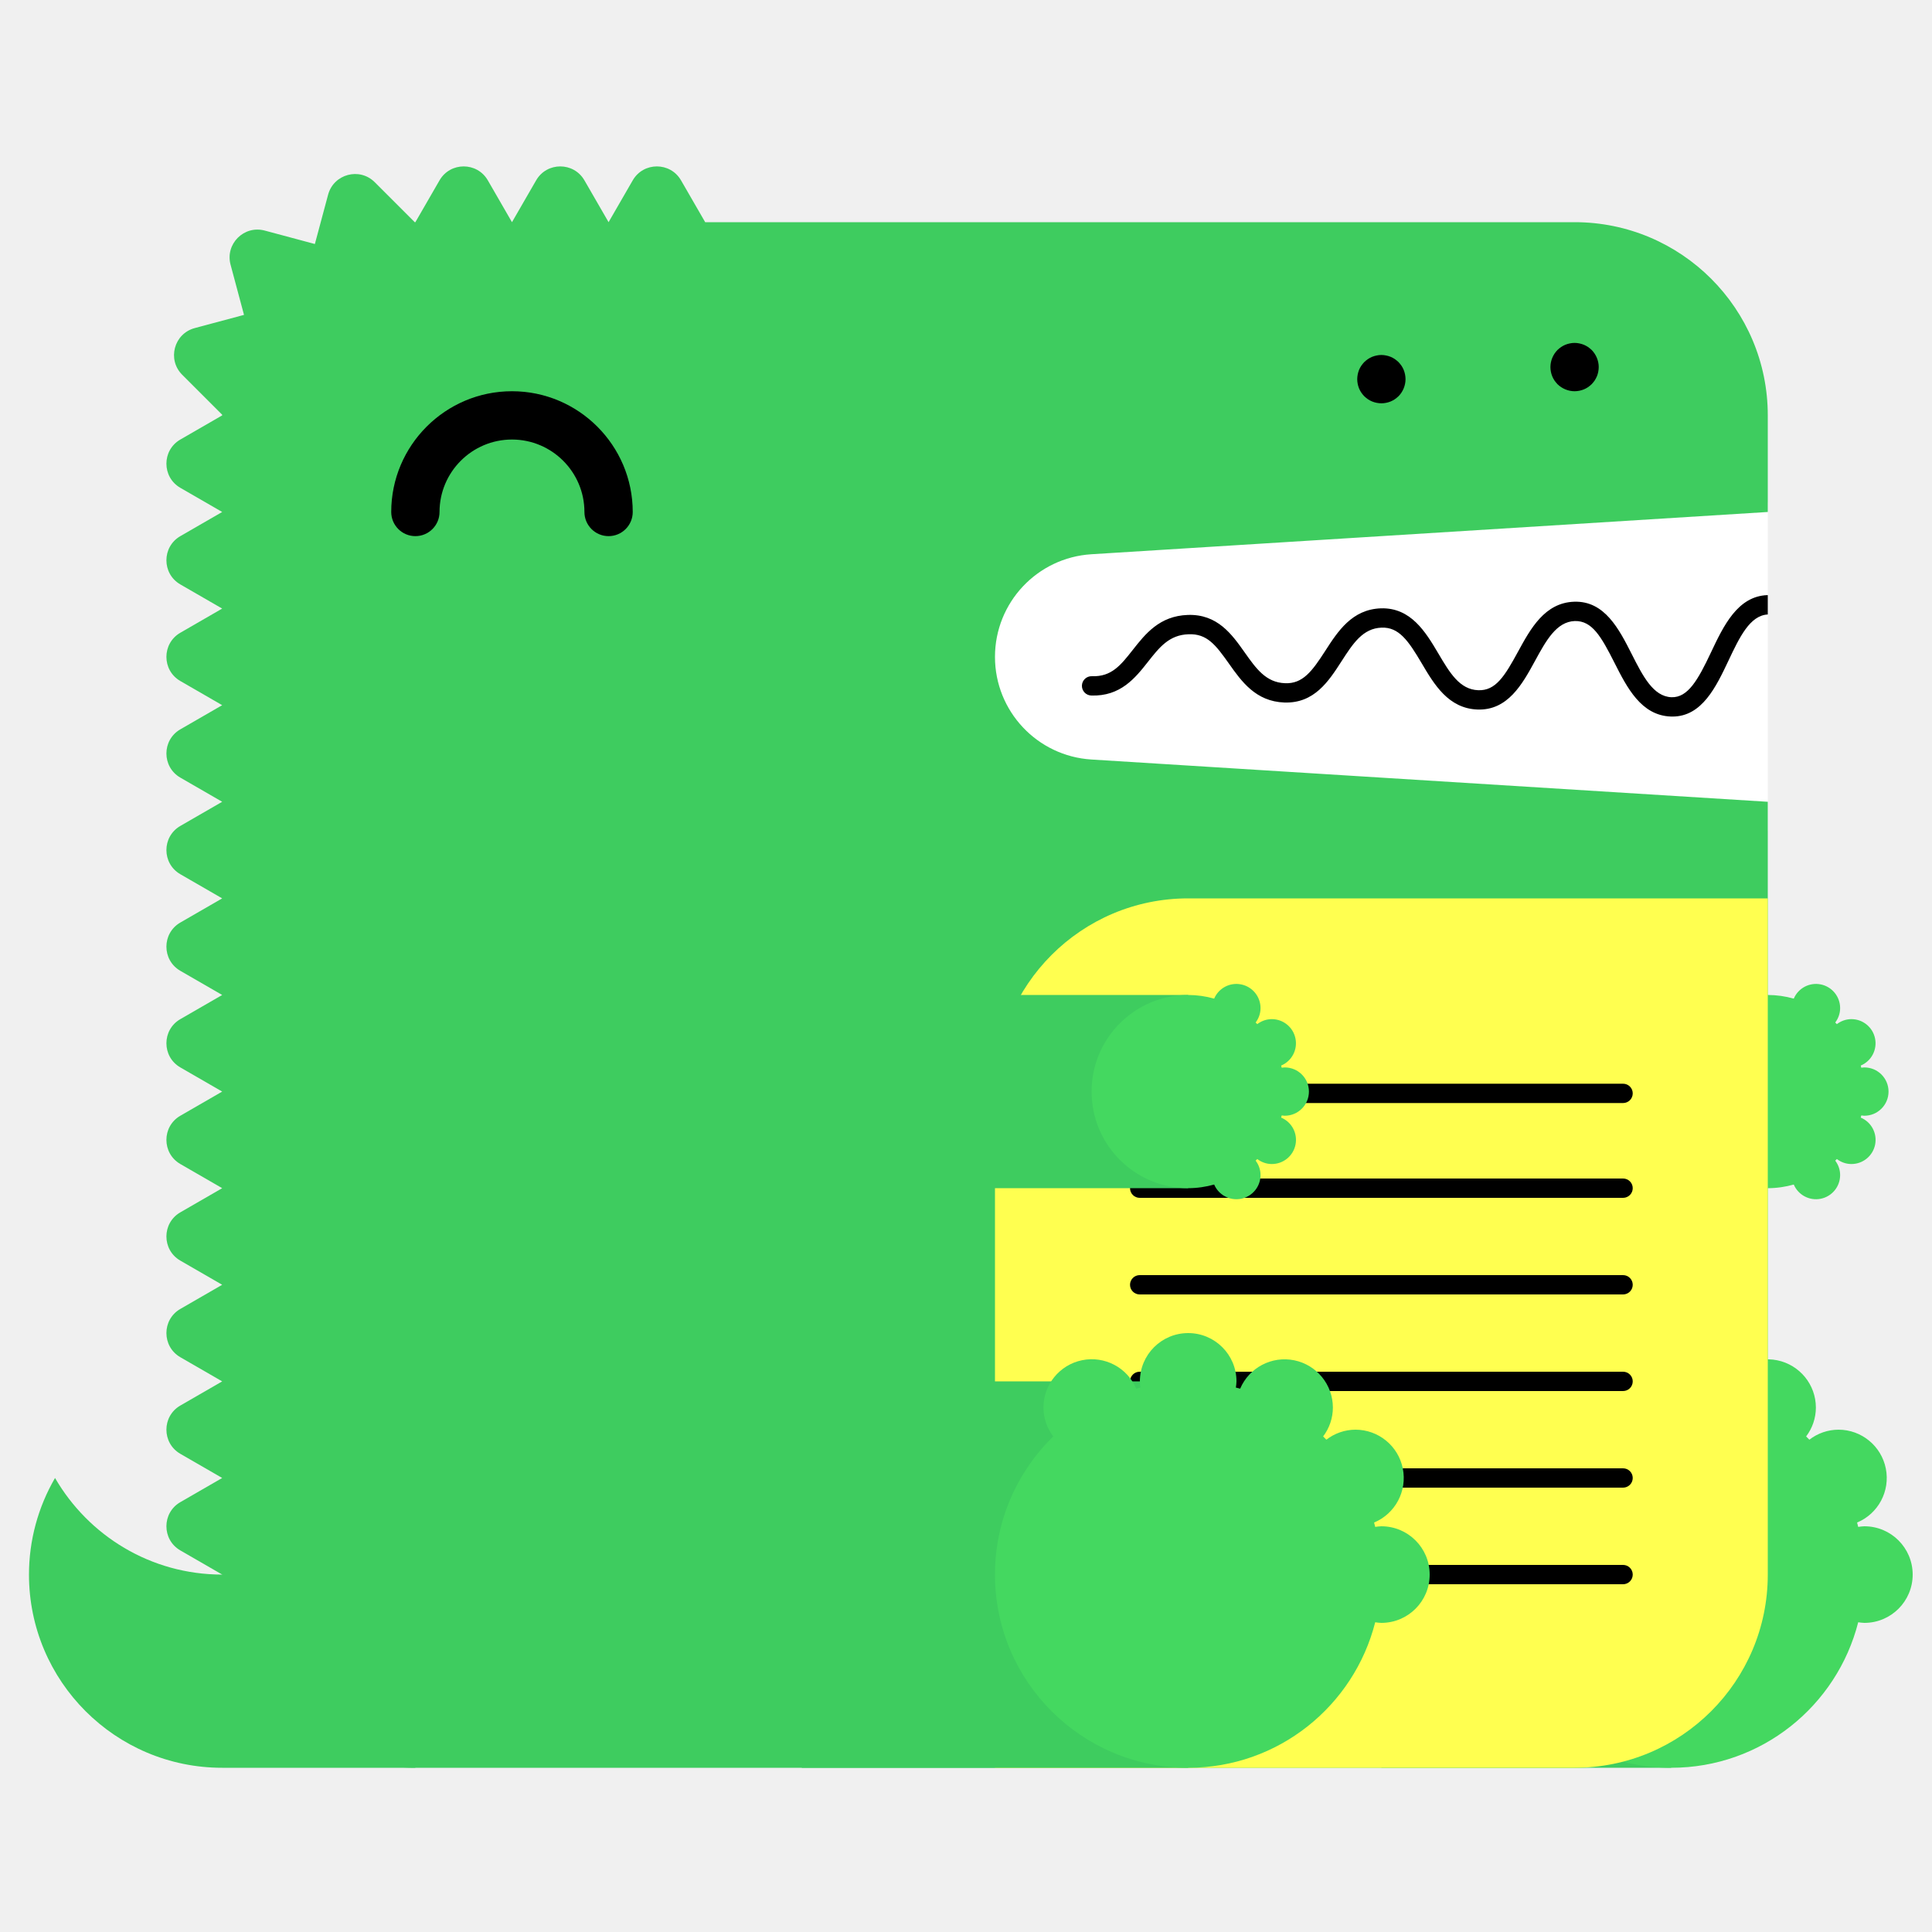
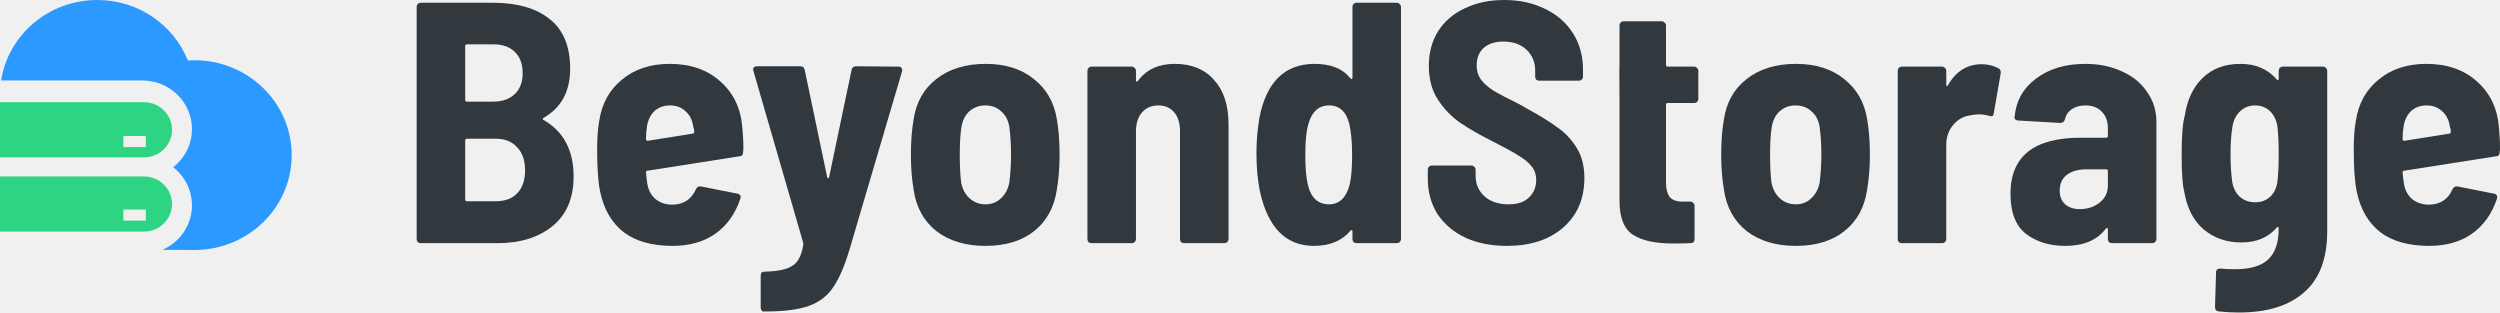
- <svg xmlns="http://www.w3.org/2000/svg" width="200" height="200" viewBox="0 0 200 200">
-   <g fill="none" fill-rule="evenodd">
-     <path fill="#FFF" d="M99 52h84v34H99z" />
-     <path d="M23 163c-7.398 0-13.843-4.027-17.303-10A19.886 19.886 0 0 0 3 163c0 11.046 8.954 20 20 20h20v-20H23z" fill="#3ECC5F" />
-     <path d="M112.98 57.376L183 53V43c0-11.046-8.954-20-20-20H73l-2.5-4.33c-1.112-1.925-3.889-1.925-5 0L63 23l-2.5-4.33c-1.111-1.925-3.889-1.925-5 0L53 23l-2.5-4.33c-1.111-1.925-3.889-1.925-5 0L43 23c-.022 0-.042.003-.065.003l-4.142-4.141c-1.57-1.571-4.252-.853-4.828 1.294l-1.369 5.104-5.192-1.392c-2.148-.575-4.111 1.389-3.535 3.536l1.39 5.193-5.102 1.367c-2.148.576-2.867 3.259-1.296 4.83l4.142 4.142c0 .021-.003.042-.003.064l-4.33 2.5c-1.925 1.111-1.925 3.889 0 5L23 53l-4.33 2.5c-1.925 1.111-1.925 3.889 0 5L23 63l-4.33 2.5c-1.925 1.111-1.925 3.889 0 5L23 73l-4.33 2.5c-1.925 1.111-1.925 3.889 0 5L23 83l-4.33 2.5c-1.925 1.111-1.925 3.889 0 5L23 93l-4.33 2.5c-1.925 1.111-1.925 3.889 0 5L23 103l-4.33 2.5c-1.925 1.111-1.925 3.889 0 5L23 113l-4.33 2.5c-1.925 1.111-1.925 3.889 0 5L23 123l-4.33 2.5c-1.925 1.111-1.925 3.889 0 5L23 133l-4.33 2.5c-1.925 1.111-1.925 3.889 0 5L23 143l-4.33 2.5c-1.925 1.111-1.925 3.889 0 5L23 153l-4.33 2.5c-1.925 1.111-1.925 3.889 0 5L23 163c0 11.046 8.954 20 20 20h120c11.046 0 20-8.954 20-20V83l-70.02-4.376A10.645 10.645 0 0 1 103 68c0-5.621 4.37-10.273 9.98-10.624" fill="#3ECC5F" />
-     <path fill="#3ECC5F" d="M143 183h30v-40h-30z" />
-     <path d="M193 158c-.219 0-.428.037-.639.064-.038-.15-.074-.301-.116-.451A5 5 0 0 0 190.32 148a4.96 4.96 0 0 0-3.016 1.036 26.531 26.531 0 0 0-.335-.336 4.955 4.955 0 0 0 1.011-2.987 5 5 0 0 0-9.599-1.959c-.148-.042-.297-.077-.445-.115.027-.211.064-.42.064-.639a5 5 0 0 0-5-5 5 5 0 0 0-5 5c0 .219.037.428.064.639-.148.038-.297.073-.445.115a4.998 4.998 0 0 0-9.599 1.959c0 1.125.384 2.151 1.011 2.987-3.717 3.632-6.031 8.693-6.031 14.3 0 11.046 8.954 20 20 20 9.339 0 17.16-6.41 19.361-15.064.211.027.42.064.639.064a5 5 0 0 0 5-5 5 5 0 0 0-5-5" fill="#44D860" />
-     <path fill="#3ECC5F" d="M153 123h30v-20h-30z" />
-     <path d="M193 115.5a2.5 2.5 0 1 0 0-5c-.109 0-.214.019-.319.032-.02-.075-.037-.15-.058-.225a2.501 2.501 0 0 0-.963-4.807c-.569 0-1.088.197-1.508.518a6.653 6.653 0 0 0-.168-.168c.314-.417.506-.931.506-1.494a2.5 2.5 0 0 0-4.8-.979A9.987 9.987 0 0 0 183 103c-5.522 0-10 4.478-10 10s4.478 10 10 10c.934 0 1.833-.138 2.69-.377a2.5 2.5 0 0 0 4.8-.979c0-.563-.192-1.077-.506-1.494.057-.055.113-.111.168-.168.42.321.939.518 1.508.518a2.5 2.5 0 0 0 .963-4.807c.021-.074.038-.15.058-.225.105.013.21.032.319.032" fill="#44D860" />
-     <path d="M63 55.5a2.5 2.5 0 0 1-2.5-2.5c0-4.136-3.364-7.5-7.5-7.5s-7.5 3.364-7.5 7.5a2.5 2.5 0 1 1-5 0c0-6.893 5.607-12.5 12.5-12.5S65.5 46.107 65.5 53a2.5 2.5 0 0 1-2.5 2.5" fill="#000" />
-     <path d="M103 183h60c11.046 0 20-8.954 20-20V93h-60c-11.046 0-20 8.954-20 20v70z" fill="#FFFF50" />
-     <path d="M168.02 124h-50.04a1 1 0 1 1 0-2h50.04a1 1 0 1 1 0 2m0 20h-50.04a1 1 0 1 1 0-2h50.04a1 1 0 1 1 0 2m0 20h-50.04a1 1 0 1 1 0-2h50.04a1 1 0 1 1 0 2m0-49.814h-50.04a1 1 0 1 1 0-2h50.04a1 1 0 1 1 0 2m0 19.814h-50.04a1 1 0 1 1 0-2h50.04a1 1 0 1 1 0 2m0 20h-50.04a1 1 0 1 1 0-2h50.04a1 1 0 1 1 0 2M183 61.611c-.012 0-.022-.006-.034-.005-3.09.105-4.552 3.196-5.842 5.923-1.346 2.85-2.387 4.703-4.093 4.647-1.889-.068-2.969-2.202-4.113-4.46-1.314-2.594-2.814-5.536-5.963-5.426-3.046.104-4.513 2.794-5.807 5.167-1.377 2.528-2.314 4.065-4.121 3.994-1.927-.07-2.951-1.805-4.136-3.813-1.321-2.236-2.848-4.75-5.936-4.664-2.994.103-4.465 2.385-5.763 4.4-1.373 2.13-2.335 3.428-4.165 3.351-1.973-.07-2.992-1.51-4.171-3.177-1.324-1.873-2.816-3.993-5.895-3.89-2.928.1-4.399 1.97-5.696 3.618-1.232 1.564-2.194 2.802-4.229 2.724a1 1 0 0 0-.072 2c3.017.101 4.545-1.8 5.872-3.487 1.177-1.496 2.193-2.787 4.193-2.855 1.926-.082 2.829 1.115 4.195 3.045 1.297 1.834 2.769 3.914 5.731 4.021 3.103.104 4.596-2.215 5.918-4.267 1.182-1.834 2.202-3.417 4.15-3.484 1.793-.067 2.769 1.35 4.145 3.681 1.297 2.197 2.766 4.686 5.787 4.796 3.125.108 4.634-2.62 5.949-5.035 1.139-2.088 2.214-4.06 4.119-4.126 1.793-.042 2.728 1.595 4.111 4.33 1.292 2.553 2.757 5.445 5.825 5.556l.169.003c3.064 0 4.518-3.075 5.805-5.794 1.139-2.41 2.217-4.68 4.067-4.773v-2z" fill="#000" />
-     <path fill="#3ECC5F" d="M83 183h40v-40H83z" />
-     <path d="M143 158c-.219 0-.428.037-.639.064-.038-.15-.074-.301-.116-.451A5 5 0 0 0 140.32 148a4.96 4.96 0 0 0-3.016 1.036 26.531 26.531 0 0 0-.335-.336 4.955 4.955 0 0 0 1.011-2.987 5 5 0 0 0-9.599-1.959c-.148-.042-.297-.077-.445-.115.027-.211.064-.42.064-.639a5 5 0 0 0-5-5 5 5 0 0 0-5 5c0 .219.037.428.064.639-.148.038-.297.073-.445.115a4.998 4.998 0 0 0-9.599 1.959c0 1.125.384 2.151 1.011 2.987-3.717 3.632-6.031 8.693-6.031 14.3 0 11.046 8.954 20 20 20 9.339 0 17.16-6.41 19.361-15.064.211.027.42.064.639.064a5 5 0 0 0 5-5 5 5 0 0 0-5-5" fill="#44D860" />
-     <path fill="#3ECC5F" d="M83 123h40v-20H83z" />
-     <path d="M133 115.5a2.5 2.5 0 1 0 0-5c-.109 0-.214.019-.319.032-.02-.075-.037-.15-.058-.225a2.501 2.501 0 0 0-.963-4.807c-.569 0-1.088.197-1.508.518a6.653 6.653 0 0 0-.168-.168c.314-.417.506-.931.506-1.494a2.5 2.5 0 0 0-4.8-.979A9.987 9.987 0 0 0 123 103c-5.522 0-10 4.478-10 10s4.478 10 10 10c.934 0 1.833-.138 2.69-.377a2.5 2.5 0 0 0 4.8-.979c0-.563-.192-1.077-.506-1.494.057-.055.113-.111.168-.168.42.321.939.518 1.508.518a2.5 2.5 0 0 0 .963-4.807c.021-.074.038-.15.058-.225.105.013.21.032.319.032" fill="#44D860" />
-     <path d="M143 41.75c-.16 0-.33-.02-.49-.05a2.52 2.52 0 0 1-.47-.14c-.15-.06-.29-.14-.431-.23-.13-.09-.259-.2-.38-.31-.109-.12-.219-.24-.309-.38s-.17-.28-.231-.43a2.619 2.619 0 0 1-.189-.96c0-.16.02-.33.05-.49.03-.16.08-.31.139-.47.061-.15.141-.29.231-.43.09-.13.2-.26.309-.38.121-.11.25-.22.38-.31.141-.09.281-.17.431-.23.149-.06.31-.11.47-.14.32-.07.65-.07.98 0 .159.03.32.08.47.14.149.06.29.14.43.23.13.09.259.2.38.31.11.12.22.25.31.38.09.14.17.28.23.43.06.16.11.31.14.47.029.16.05.33.05.49 0 .66-.271 1.31-.73 1.77-.121.11-.25.22-.38.31-.14.09-.281.17-.43.23a2.565 2.565 0 0 1-.96.19m20-1.25c-.66 0-1.3-.27-1.771-.73a3.802 3.802 0 0 1-.309-.38c-.09-.14-.17-.28-.231-.43a2.619 2.619 0 0 1-.189-.96c0-.66.27-1.3.729-1.77.121-.11.25-.22.38-.31.141-.09.281-.17.431-.23.149-.06.31-.11.47-.14.32-.07.66-.07.98 0 .159.03.32.08.47.14.149.06.29.14.43.23.13.09.259.2.38.31.459.47.73 1.11.73 1.77 0 .16-.021.33-.05.49-.03.16-.08.32-.14.47-.07.15-.14.29-.23.43-.09.13-.2.26-.31.38-.121.11-.25.22-.38.31-.14.09-.281.17-.43.23a2.565 2.565 0 0 1-.96.19" fill="#000" />
-   </g>
+ <svg xmlns="http://www.w3.org/2000/svg" width="240" height="30" viewBox="0 0 240 30" fill="none">
+   <path d="M55.066 16.945C55.066 19.033 54.383 20.626 53.017 21.725C51.674 22.802 49.934 23.341 47.797 23.341H40.397C40.286 23.341 40.187 23.308 40.099 23.242C40.033 23.154 40 23.055 40 22.945V0.659C40 0.549 40.033 0.462 40.099 0.396C40.187 0.308 40.286 0.264 40.397 0.264H47.302C49.658 0.264 51.486 0.791 52.786 1.846C54.086 2.879 54.735 4.462 54.735 6.593C54.735 8.769 53.887 10.341 52.191 11.308C52.081 11.374 52.07 11.44 52.158 11.505C54.096 12.604 55.066 14.418 55.066 16.945ZM44.824 4.253C44.714 4.253 44.658 4.308 44.658 4.418V9.593C44.658 9.703 44.714 9.758 44.824 9.758H47.335C48.216 9.758 48.909 9.516 49.416 9.033C49.923 8.549 50.176 7.879 50.176 7.022C50.176 6.143 49.923 5.462 49.416 4.978C48.931 4.495 48.238 4.253 47.335 4.253H44.824ZM47.599 19.319C48.48 19.319 49.163 19.066 49.647 18.56C50.154 18.033 50.407 17.297 50.407 16.352C50.407 15.407 50.154 14.67 49.647 14.143C49.163 13.593 48.48 13.319 47.599 13.319H44.824C44.714 13.319 44.658 13.374 44.658 13.483V19.154C44.658 19.264 44.714 19.319 44.824 19.319H47.599Z" fill="#31383E" />
+   <path d="M73.258 29.901C73.192 29.901 73.136 29.857 73.092 29.769C73.048 29.703 73.026 29.615 73.026 29.506V26.473C73.026 26.209 73.147 26.077 73.39 26.077C74.645 26.055 75.537 25.868 76.066 25.517C76.617 25.187 76.969 24.494 77.123 23.44L77.09 23.242L72.332 6.824L72.299 6.692C72.299 6.473 72.421 6.363 72.663 6.363H76.826C77.068 6.363 77.211 6.484 77.255 6.725L79.403 16.978C79.425 17.066 79.458 17.11 79.502 17.11C79.546 17.11 79.579 17.066 79.601 16.978L81.749 6.725C81.793 6.484 81.936 6.363 82.178 6.363L86.275 6.396C86.407 6.396 86.495 6.44 86.539 6.527C86.605 6.593 86.627 6.692 86.605 6.824L81.55 23.967C81.066 25.571 80.548 26.769 79.998 27.56C79.469 28.374 78.709 28.967 77.718 29.341C76.727 29.714 75.306 29.901 73.456 29.901H73.258Z" fill="#31383E" />
+   <path d="M94.616 23.604C92.7 23.604 91.125 23.132 89.892 22.187C88.68 21.22 87.954 19.901 87.711 18.231C87.535 17.22 87.447 16.088 87.447 14.835C87.447 13.56 87.535 12.429 87.711 11.44C87.954 9.813 88.68 8.527 89.892 7.582C91.125 6.615 92.7 6.132 94.616 6.132C96.51 6.132 98.052 6.615 99.242 7.582C100.453 8.527 101.191 9.813 101.455 11.44C101.632 12.429 101.72 13.56 101.72 14.835C101.72 16.066 101.632 17.187 101.455 18.198C101.213 19.89 100.486 21.22 99.275 22.187C98.085 23.132 96.533 23.604 94.616 23.604ZM94.616 19.615C95.189 19.615 95.674 19.429 96.07 19.055C96.489 18.681 96.764 18.176 96.896 17.538C97.006 16.615 97.061 15.714 97.061 14.835C97.061 13.934 97.006 13.044 96.896 12.165C96.786 11.527 96.522 11.033 96.103 10.681C95.707 10.308 95.2 10.121 94.583 10.121C93.989 10.121 93.482 10.308 93.064 10.681C92.667 11.033 92.414 11.527 92.304 12.165C92.194 12.824 92.138 13.714 92.138 14.835C92.138 15.934 92.183 16.835 92.271 17.538C92.403 18.176 92.678 18.681 93.097 19.055C93.515 19.429 94.022 19.615 94.616 19.615Z" fill="#31383E" />
+   <path d="M112.785 6.132C114.393 6.132 115.649 6.648 116.552 7.681C117.477 8.692 117.939 10.11 117.939 11.934V22.945C117.939 23.055 117.895 23.154 117.807 23.242C117.741 23.308 117.653 23.341 117.543 23.341H113.677C113.567 23.341 113.468 23.308 113.38 23.242C113.314 23.154 113.281 23.055 113.281 22.945V12.593C113.281 11.824 113.094 11.22 112.719 10.78C112.345 10.341 111.838 10.121 111.199 10.121C110.539 10.121 110.01 10.352 109.614 10.813C109.239 11.253 109.052 11.857 109.052 12.626V22.945C109.052 23.055 109.008 23.154 108.92 23.242C108.854 23.308 108.766 23.341 108.655 23.341H104.79C104.68 23.341 104.581 23.308 104.493 23.242C104.426 23.154 104.393 23.055 104.393 22.945V6.791C104.393 6.681 104.426 6.593 104.493 6.527C104.581 6.44 104.68 6.396 104.79 6.396H108.655C108.766 6.396 108.854 6.44 108.92 6.527C109.008 6.593 109.052 6.681 109.052 6.791V7.714C109.052 7.78 109.074 7.824 109.118 7.846C109.162 7.846 109.217 7.802 109.283 7.714C110.076 6.659 111.243 6.132 112.785 6.132Z" fill="#31383E" />
+   <path d="M129.836 0.659C129.836 0.549 129.869 0.462 129.935 0.396C130.024 0.308 130.123 0.264 130.233 0.264H134.098C134.208 0.264 134.297 0.308 134.363 0.396C134.451 0.462 134.495 0.549 134.495 0.659V22.945C134.495 23.055 134.451 23.154 134.363 23.242C134.297 23.308 134.208 23.341 134.098 23.341H130.233C130.123 23.341 130.024 23.308 129.935 23.242C129.869 23.154 129.836 23.055 129.836 22.945V22.22C129.836 22.154 129.814 22.11 129.77 22.088C129.726 22.066 129.682 22.088 129.638 22.154C128.823 23.121 127.656 23.604 126.136 23.604C123.449 23.604 121.72 21.857 120.949 18.363C120.729 17.264 120.619 16.044 120.619 14.703C120.619 13.517 120.718 12.363 120.916 11.242C121.599 7.835 123.361 6.132 126.202 6.132C126.973 6.132 127.634 6.242 128.184 6.462C128.735 6.659 129.22 7.011 129.638 7.516C129.682 7.582 129.726 7.604 129.77 7.582C129.814 7.56 129.836 7.516 129.836 7.451V0.659ZM129.572 17.703C129.726 17.066 129.803 16.11 129.803 14.835C129.803 13.67 129.715 12.703 129.539 11.934C129.253 10.725 128.603 10.121 127.59 10.121C127.083 10.121 126.665 10.275 126.334 10.582C126.004 10.89 125.762 11.33 125.607 11.901C125.409 12.539 125.31 13.517 125.31 14.835C125.31 16.088 125.387 17.033 125.541 17.67C125.828 18.967 126.51 19.615 127.59 19.615C128.581 19.615 129.242 18.978 129.572 17.703Z" fill="#31383E" />
+   <path d="M144.667 23.604C143.147 23.604 141.814 23.341 140.669 22.813C139.524 22.264 138.632 21.506 137.993 20.538C137.376 19.549 137.068 18.418 137.068 17.143V16.286C137.068 16.176 137.101 16.088 137.167 16.022C137.255 15.934 137.354 15.89 137.464 15.89H141.264C141.374 15.89 141.462 15.934 141.528 16.022C141.616 16.088 141.66 16.176 141.66 16.286V16.912C141.66 17.681 141.947 18.33 142.519 18.857C143.092 19.363 143.863 19.615 144.832 19.615C145.691 19.615 146.341 19.396 146.781 18.956C147.244 18.517 147.475 17.956 147.475 17.275C147.475 16.769 147.332 16.341 147.046 15.989C146.759 15.615 146.352 15.275 145.823 14.967C145.317 14.637 144.524 14.198 143.444 13.648C142.123 12.989 141.044 12.374 140.207 11.802C139.37 11.231 138.654 10.495 138.059 9.593C137.464 8.692 137.167 7.604 137.167 6.33C137.167 5.055 137.464 3.945 138.059 3C138.676 2.033 139.535 1.297 140.636 0.791C141.737 0.264 142.993 0 144.403 0C145.878 0 147.189 0.286 148.334 0.857C149.479 1.407 150.372 2.187 151.01 3.198C151.649 4.209 151.968 5.374 151.968 6.692V7.352C151.968 7.462 151.924 7.56 151.836 7.648C151.77 7.714 151.682 7.747 151.572 7.747H147.772C147.662 7.747 147.563 7.714 147.475 7.648C147.409 7.56 147.376 7.462 147.376 7.352V6.758C147.376 5.967 147.101 5.308 146.55 4.78C145.999 4.253 145.251 3.989 144.303 3.989C143.51 3.989 142.883 4.198 142.42 4.615C141.98 5.011 141.759 5.571 141.759 6.297C141.759 6.802 141.892 7.242 142.156 7.615C142.42 7.989 142.828 8.352 143.378 8.703C143.929 9.033 144.766 9.473 145.889 10.022L146.583 10.418C147.861 11.121 148.852 11.736 149.557 12.264C150.283 12.769 150.889 13.418 151.374 14.209C151.858 15 152.101 15.956 152.101 17.077C152.101 19.077 151.418 20.67 150.052 21.857C148.709 23.022 146.913 23.604 144.667 23.604Z" fill="#31383E" />
+   <path d="M163.04 9.495C163.04 9.604 162.996 9.703 162.908 9.791C162.842 9.857 162.754 9.89 162.644 9.89H160.1C159.99 9.89 159.935 9.945 159.935 10.055V17.473C159.935 18.154 160.067 18.648 160.331 18.956C160.617 19.242 161.047 19.374 161.619 19.352H162.28C162.39 19.352 162.478 19.396 162.545 19.483C162.633 19.549 162.677 19.637 162.677 19.747V22.945C162.677 23.209 162.545 23.341 162.28 23.341C161.906 23.363 161.355 23.374 160.628 23.374C158.888 23.374 157.589 23.088 156.73 22.517C155.893 21.945 155.474 20.868 155.474 19.286V10.055C155.474 9.945 155.635 9.787 155.463 9.1L155.854 9.89C155.744 9.89 155.724 10.196 155.635 10.13C155.463 11.161 155.474 9.604 155.474 9.495L155.458 6.791C155.458 6.681 155.463 6.525 155.463 6.525C155.463 6.525 156.496 3.606 155.854 6.396L155.463 6.524C155.463 6.181 155.474 6.341 155.474 6.231V2.44C155.474 2.33 155.507 2.242 155.573 2.176C155.661 2.088 155.761 2.044 155.871 2.044H159.538C159.648 2.044 159.736 2.088 159.802 2.176C159.89 2.242 159.935 2.33 159.935 2.44V6.231C159.935 6.341 159.99 6.396 160.1 6.396H162.644C162.754 6.396 162.842 6.44 162.908 6.527C162.996 6.593 163.04 6.681 163.04 6.791V9.495Z" fill="#31383E" />
+   <path d="M172.406 23.604C170.489 23.604 168.915 23.132 167.681 22.187C166.47 21.22 165.743 19.901 165.501 18.231C165.324 17.22 165.236 16.088 165.236 14.835C165.236 13.56 165.324 12.429 165.501 11.44C165.743 9.813 166.47 8.527 167.681 7.582C168.915 6.615 170.489 6.132 172.406 6.132C174.3 6.132 175.842 6.615 177.031 7.582C178.242 8.527 178.98 9.813 179.245 11.44C179.421 12.429 179.509 13.56 179.509 14.835C179.509 16.066 179.421 17.187 179.245 18.198C179.002 19.89 178.276 21.22 177.064 22.187C175.875 23.132 174.322 23.604 172.406 23.604ZM172.406 19.615C172.978 19.615 173.463 19.429 173.859 19.055C174.278 18.681 174.553 18.176 174.685 17.538C174.795 16.615 174.851 15.714 174.851 14.835C174.851 13.934 174.795 13.044 174.685 12.165C174.575 11.527 174.311 11.033 173.892 10.681C173.496 10.308 172.989 10.121 172.373 10.121C171.778 10.121 171.271 10.308 170.853 10.681C170.456 11.033 170.203 11.527 170.093 12.165C169.983 12.824 169.928 13.714 169.928 14.835C169.928 15.934 169.972 16.835 170.06 17.538C170.192 18.176 170.467 18.681 170.886 19.055C171.304 19.429 171.811 19.615 172.406 19.615Z" fill="#31383E" />
+   <path d="M190.244 6.165C190.839 6.165 191.379 6.297 191.863 6.56C192.039 6.67 192.105 6.846 192.061 7.088L191.401 10.879C191.379 11.143 191.224 11.22 190.938 11.11C190.586 11.022 190.266 10.978 189.98 10.978C189.716 10.978 189.429 11.011 189.121 11.077C188.482 11.165 187.943 11.473 187.502 12C187.061 12.527 186.841 13.165 186.841 13.912V22.945C186.841 23.055 186.797 23.154 186.709 23.242C186.643 23.308 186.555 23.341 186.445 23.341H182.579C182.469 23.341 182.37 23.308 182.282 23.242C182.216 23.154 182.183 23.055 182.183 22.945V6.791C182.183 6.681 182.216 6.593 182.282 6.527C182.37 6.44 182.469 6.396 182.579 6.396H186.445C186.555 6.396 186.643 6.44 186.709 6.527C186.797 6.593 186.841 6.681 186.841 6.791V8.11C186.841 8.198 186.852 8.253 186.874 8.275C186.918 8.275 186.962 8.242 187.006 8.176C187.777 6.835 188.857 6.165 190.244 6.165Z" fill="#31383E" />
+   <path d="M200.177 6.132C201.498 6.132 202.677 6.374 203.712 6.857C204.747 7.319 205.551 7.978 206.124 8.835C206.718 9.67 207.016 10.626 207.016 11.703V22.945C207.016 23.055 206.972 23.154 206.884 23.242C206.818 23.308 206.729 23.341 206.619 23.341H202.754C202.644 23.341 202.545 23.308 202.456 23.242C202.39 23.154 202.357 23.055 202.357 22.945V22.022C202.357 21.956 202.335 21.912 202.291 21.89C202.247 21.868 202.203 21.89 202.159 21.956C201.322 23.055 200.023 23.604 198.261 23.604C196.763 23.604 195.507 23.22 194.494 22.451C193.503 21.681 193.007 20.396 193.007 18.593C193.007 15.011 195.254 13.22 199.747 13.22H202.192C202.302 13.22 202.357 13.165 202.357 13.055V12.297C202.357 11.637 202.159 11.11 201.763 10.714C201.388 10.319 200.871 10.121 200.21 10.121C199.681 10.121 199.241 10.242 198.888 10.483C198.536 10.725 198.316 11.055 198.227 11.473C198.161 11.692 198.007 11.802 197.765 11.802L193.767 11.571C193.657 11.571 193.558 11.539 193.47 11.473C193.404 11.407 193.382 11.319 193.404 11.209C193.536 9.692 194.219 8.473 195.452 7.549C196.708 6.604 198.283 6.132 200.177 6.132ZM199.648 20.077C200.397 20.077 201.036 19.868 201.564 19.451C202.093 19.033 202.357 18.483 202.357 17.802V16.418C202.357 16.308 202.302 16.253 202.192 16.253H200.342C199.527 16.253 198.888 16.429 198.426 16.78C197.963 17.132 197.732 17.637 197.732 18.297C197.732 18.868 197.908 19.308 198.261 19.615C198.613 19.923 199.075 20.077 199.648 20.077Z" fill="#31383E" />
+   <path d="M218.755 6.791C218.755 6.681 218.788 6.593 218.854 6.527C218.942 6.44 219.041 6.396 219.151 6.396H223.017C223.127 6.396 223.215 6.44 223.281 6.527C223.369 6.593 223.413 6.681 223.413 6.791V22.187C223.413 24.824 222.675 26.78 221.199 28.055C219.746 29.352 217.653 30 214.922 30C214.327 30 213.7 29.967 213.039 29.901C212.775 29.879 212.642 29.736 212.642 29.473L212.742 26.143C212.742 25.901 212.885 25.78 213.171 25.78C213.501 25.824 213.964 25.846 214.559 25.846C216.034 25.846 217.103 25.527 217.763 24.89C218.424 24.275 218.755 23.286 218.755 21.923C218.755 21.857 218.733 21.813 218.688 21.791C218.644 21.769 218.6 21.791 218.556 21.857C217.741 22.802 216.618 23.275 215.186 23.275C213.755 23.275 212.543 22.857 211.552 22.022C210.561 21.187 209.933 19.945 209.669 18.297C209.515 17.725 209.438 16.56 209.438 14.802C209.438 13.044 209.537 11.813 209.735 11.11C209.977 9.549 210.561 8.33 211.486 7.451C212.411 6.571 213.612 6.132 215.087 6.132C216.541 6.132 217.697 6.626 218.556 7.615C218.6 7.681 218.644 7.703 218.688 7.681C218.733 7.659 218.755 7.615 218.755 7.549V6.791ZM218.622 17.506C218.711 16.802 218.755 15.901 218.755 14.802C218.755 13.681 218.711 12.769 218.622 12.066C218.512 11.473 218.27 11 217.896 10.648C217.521 10.297 217.048 10.121 216.475 10.121C215.924 10.121 215.451 10.308 215.054 10.681C214.68 11.033 214.438 11.495 214.327 12.066C214.195 12.857 214.129 13.769 214.129 14.802C214.129 15.769 214.184 16.659 214.294 17.473C214.404 18.066 214.647 18.538 215.021 18.89C215.418 19.242 215.913 19.418 216.508 19.418C217.081 19.418 217.554 19.242 217.929 18.89C218.303 18.538 218.534 18.077 218.622 17.506Z" fill="#31383E" />
+   <path d="M239.901 12.297C239.967 13.022 240 13.481 240 14.36L239.967 14.615C239.967 14.879 239.835 15.011 239.57 15.011L230.815 16.385C230.705 16.385 230.65 16.44 230.65 16.549C230.694 17.055 230.738 17.429 230.782 17.67C230.892 18.286 231.157 18.769 231.575 19.121C232.016 19.473 232.555 19.648 233.194 19.648C234.273 19.626 235.022 19.132 235.441 18.165C235.551 17.945 235.716 17.857 235.936 17.901L239.438 18.593C239.703 18.659 239.791 18.824 239.703 19.088C239.218 20.538 238.414 21.659 237.291 22.451C236.19 23.22 234.824 23.604 233.194 23.604C231.234 23.604 229.67 23.165 228.503 22.286C227.357 21.385 226.608 20.099 226.256 18.429C226.058 17.527 225.959 16.154 225.959 14.308C225.959 13.253 226.025 12.363 226.157 11.637C226.399 9.967 227.126 8.637 228.337 7.648C229.549 6.637 231.08 6.132 232.93 6.132C234.934 6.132 236.564 6.703 237.819 7.846C239.075 8.967 239.769 10.45 239.901 12.297ZM232.963 10.121C232.368 10.121 231.872 10.297 231.476 10.648C231.102 11 230.859 11.483 230.749 12.099C230.683 12.495 230.65 12.912 230.65 13.352C230.65 13.461 230.705 13.517 230.815 13.517L235.11 12.83C235.22 12.83 235.275 12.775 235.275 12.665C235.275 12.225 235.242 12.495 235.176 12.099C235.088 11.505 234.846 11.033 234.449 10.681C234.053 10.308 233.557 10.121 232.963 10.121Z" fill="#31383E" />
+   <path d="M71.266 12.297C71.332 13.022 71.365 13.481 71.365 14.36L71.332 14.615C71.332 14.879 71.2 15.011 70.936 15.011L62.18 16.385C62.07 16.385 62.015 16.439 62.015 16.549C62.059 17.055 62.103 17.429 62.147 17.67C62.257 18.286 62.522 18.769 62.94 19.121C63.381 19.473 63.92 19.648 64.559 19.648C65.638 19.626 66.387 19.132 66.806 18.165C66.916 17.945 67.081 17.857 67.301 17.901L70.803 18.593C71.068 18.659 71.156 18.824 71.068 19.088C70.583 20.538 69.779 21.659 68.656 22.451C67.555 23.22 66.189 23.604 64.559 23.604C62.599 23.604 61.035 23.165 59.867 22.286C58.722 21.385 57.973 20.099 57.621 18.429C57.423 17.527 57.324 16.154 57.324 14.308C57.324 13.253 57.39 12.363 57.522 11.637C57.764 9.967 58.491 8.637 59.702 7.648C60.914 6.637 62.445 6.132 64.295 6.132C66.299 6.132 67.929 6.703 69.184 7.846C70.44 8.967 71.134 10.45 71.266 12.297ZM64.328 10.121C63.733 10.121 63.237 10.297 62.841 10.648C62.467 11 62.224 11.483 62.114 12.099C62.048 12.495 62.015 12.912 62.015 13.352C62.015 13.461 62.07 13.517 62.18 13.517L66.475 12.83C66.585 12.83 66.641 12.775 66.641 12.665C66.641 12.225 66.607 12.495 66.541 12.099C66.453 11.505 66.211 11.033 65.814 10.681C65.418 10.308 64.922 10.121 64.328 10.121Z" fill="#31383E" />
+   <path fill-rule="evenodd" clip-rule="evenodd" d="M15.592 23.982L18.451 23.998C18.522 23.999 18.594 24 18.667 24C18.703 24 18.74 24 18.777 23.999L18.895 24L18.894 23.997C23.944 23.88 28 19.848 28 14.892C28 9.861 23.821 5.783 18.667 5.783C18.454 5.783 18.243 5.79 18.034 5.804C16.678 2.407 13.294 0 9.333 0C4.662 0 0.792 3.349 0.107 7.722H13.649C14.914 7.722 16.128 8.212 17.025 9.086C17.923 9.961 18.429 11.15 18.43 12.391C18.43 13.007 18.307 13.616 18.066 14.184C17.825 14.752 17.473 15.267 17.028 15.701C16.9 15.826 16.765 15.944 16.624 16.054C16.764 16.162 16.898 16.279 17.025 16.404C17.923 17.279 18.429 18.467 18.43 19.708C18.43 20.324 18.307 20.933 18.066 21.501C17.825 22.069 17.473 22.584 17.028 23.018C16.613 23.423 16.127 23.75 15.592 23.982Z" fill="#2B99FF" />
+   <path fill-rule="evenodd" clip-rule="evenodd" d="M13.82 9.812H0V15.106H13.82C15.307 15.106 16.513 13.921 16.513 12.459C16.513 10.997 15.307 9.812 13.82 9.812ZM11.846 13.059H14V14.118H11.846V13.059Z" fill="#2DD482" />
+   <path fill-rule="evenodd" clip-rule="evenodd" d="M13.82 16.941H0V22.235H13.82C15.307 22.235 16.513 21.05 16.513 19.588C16.513 18.126 15.307 16.941 13.82 16.941ZM11.846 20.118H14V21.177H11.846V20.118Z" fill="#2DD482" />
</svg>
